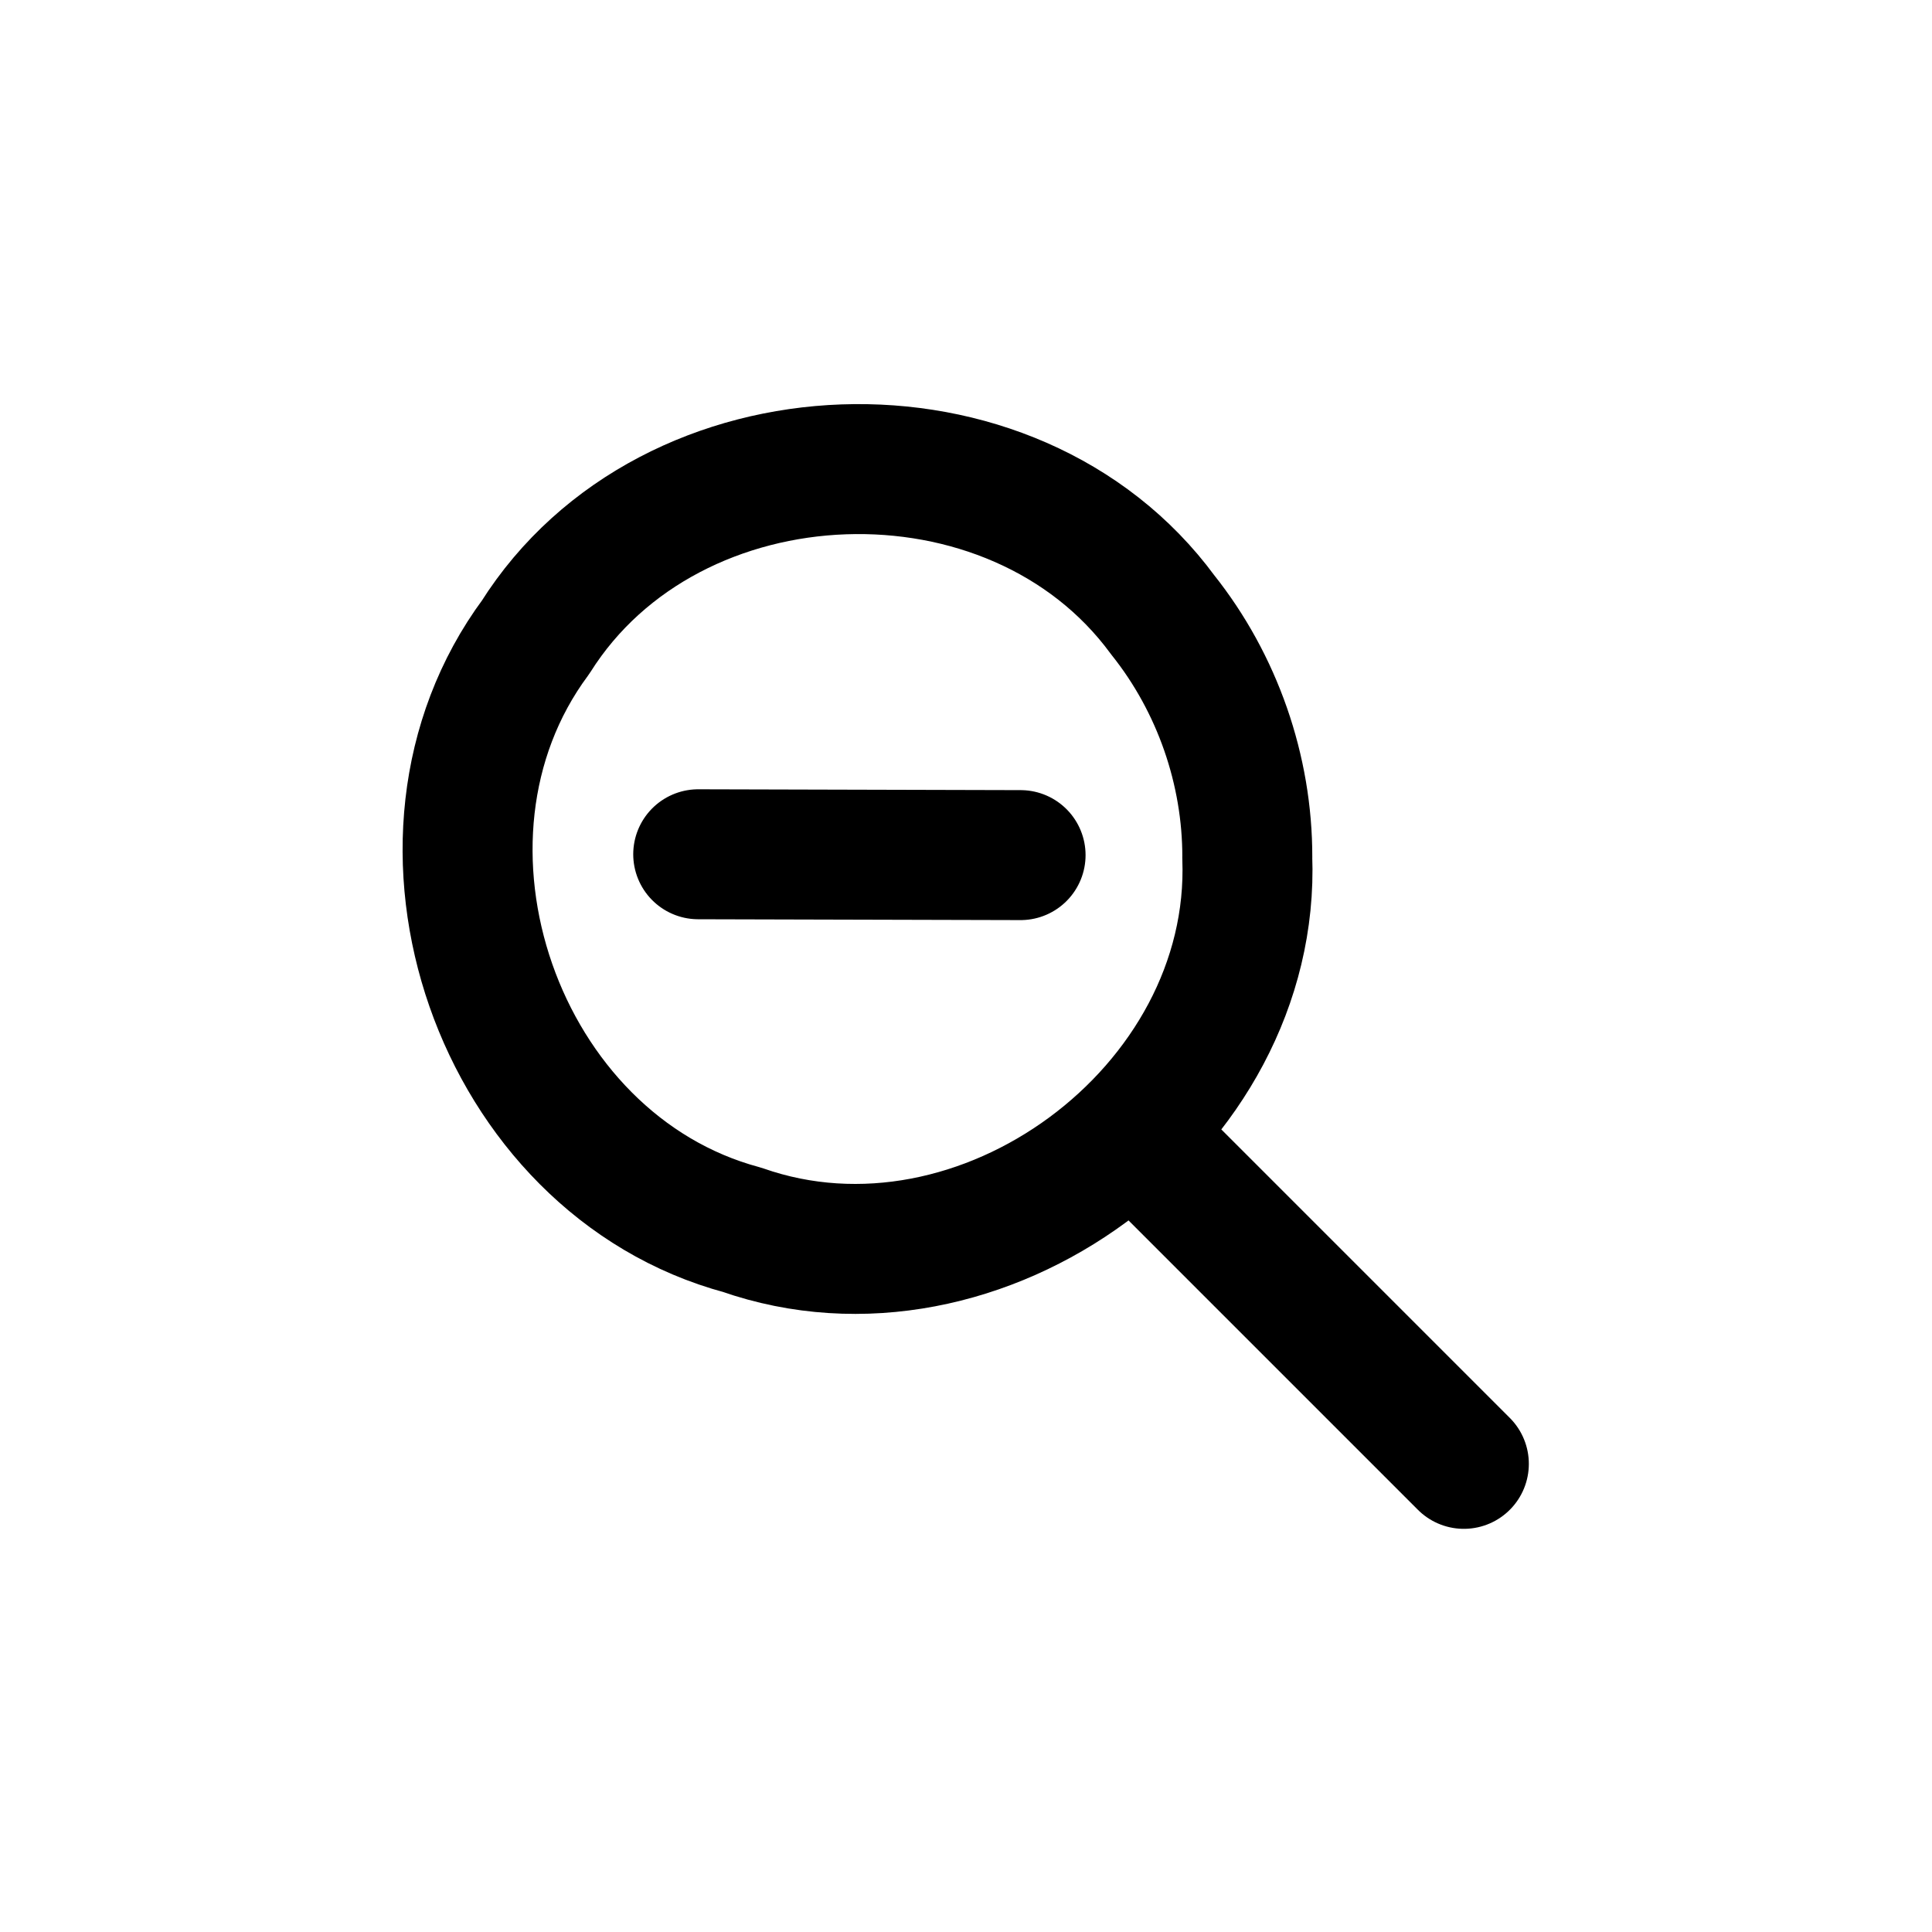
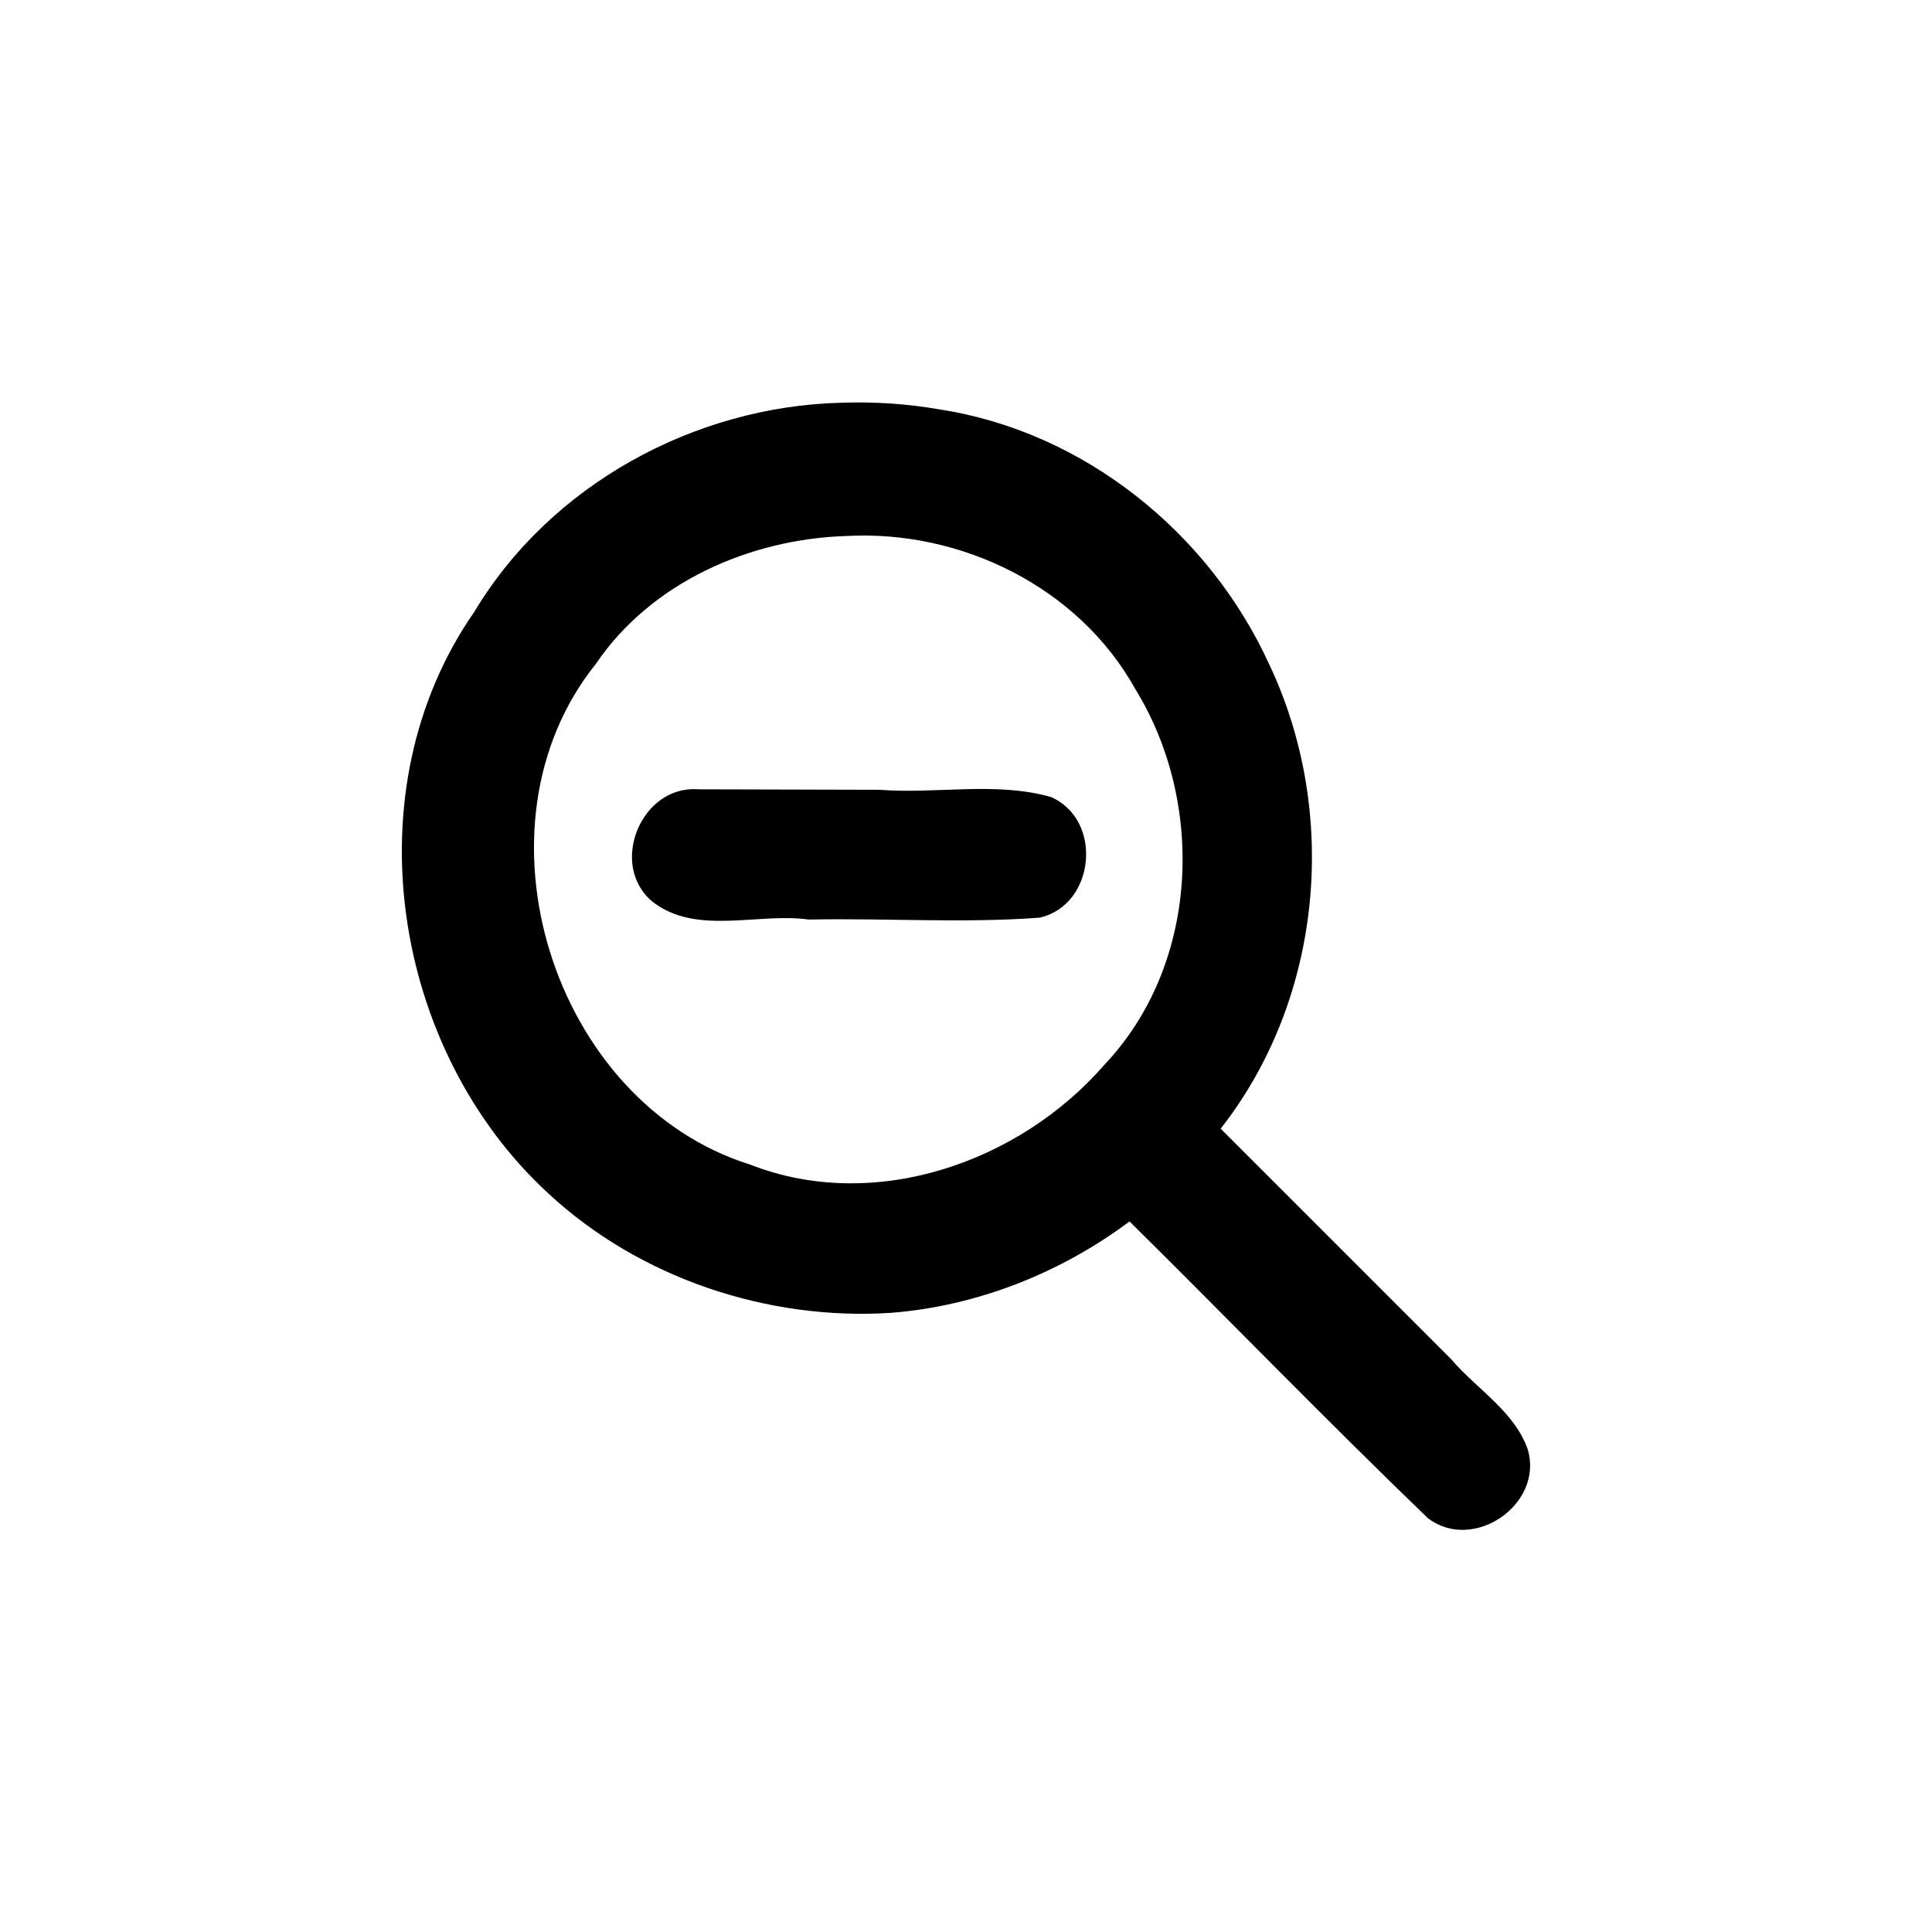
<svg xmlns="http://www.w3.org/2000/svg" height="48" width="48" version="1.1">
-   <path stroke-linejoin="round" d="m17.347 21.224c2.67 0.007 5.339 0.014 8.009 0.021m3.479 7.59l7.534 7.534m-5.381-15.068c0.239 6.282-6.624 11.331-12.549 9.254-6.068-1.63-8.874-9.675-5.132-14.724 3.35-5.317 11.865-5.619 15.583-0.552 1.352 1.695 2.104 3.854 2.099 6.021z" stroke="#000" stroke-linecap="round" stroke-width="3.229" fill="none" />
+   <path style="color-rendering:auto;text-decoration-color:#000000;color:#000000;shape-rendering:auto;solid-color:#000000;text-decoration-line:none;fill:#000000;mix-blend-mode:normal;block-progression:tb;text-indent:0;image-rendering:auto;white-space:normal;text-decoration-style:solid;isolation:auto;text-transform:none" d="m20.902 10.006c-3.654 0.089-7.234 2.043-9.122 5.202-3.067 4.407-2.046 10.867 1.843 14.442 2.261 2.102 5.446 3.166 8.515 2.967 2.139-0.168 4.21-0.989 5.925-2.271 2.477 2.451 4.905 4.957 7.413 7.373 1.126 0.862 2.881-0.342 2.482-1.703-0.329-0.952-1.267-1.5-1.902-2.245l-5.729-5.729c2.546-3.25 2.953-7.864 1.198-11.555-1.498-3.263-4.599-5.76-8.172-6.314-0.808-0.141-1.63-0.196-2.45-0.167zm0.117 3.311c2.857-0.159 5.777 1.268 7.186 3.8 1.757 2.857 1.583 6.866-0.775 9.346-2.115 2.429-5.72 3.679-8.801 2.468-4.904-1.538-7.062-8.408-3.825-12.437 1.371-2.024 3.82-3.1 6.215-3.177zm-3.668 6.293c-1.414-0.111-2.232 1.854-1.157 2.779 1.091 0.869 2.622 0.278 3.9 0.457 1.91-0.038 3.835 0.095 5.735-0.047 1.383-0.312 1.583-2.431 0.282-2.997-1.365-0.39-2.847-0.07-4.257-0.18-1.501-0.004-3.003-0.008-4.504-0.012z" />
</svg>
